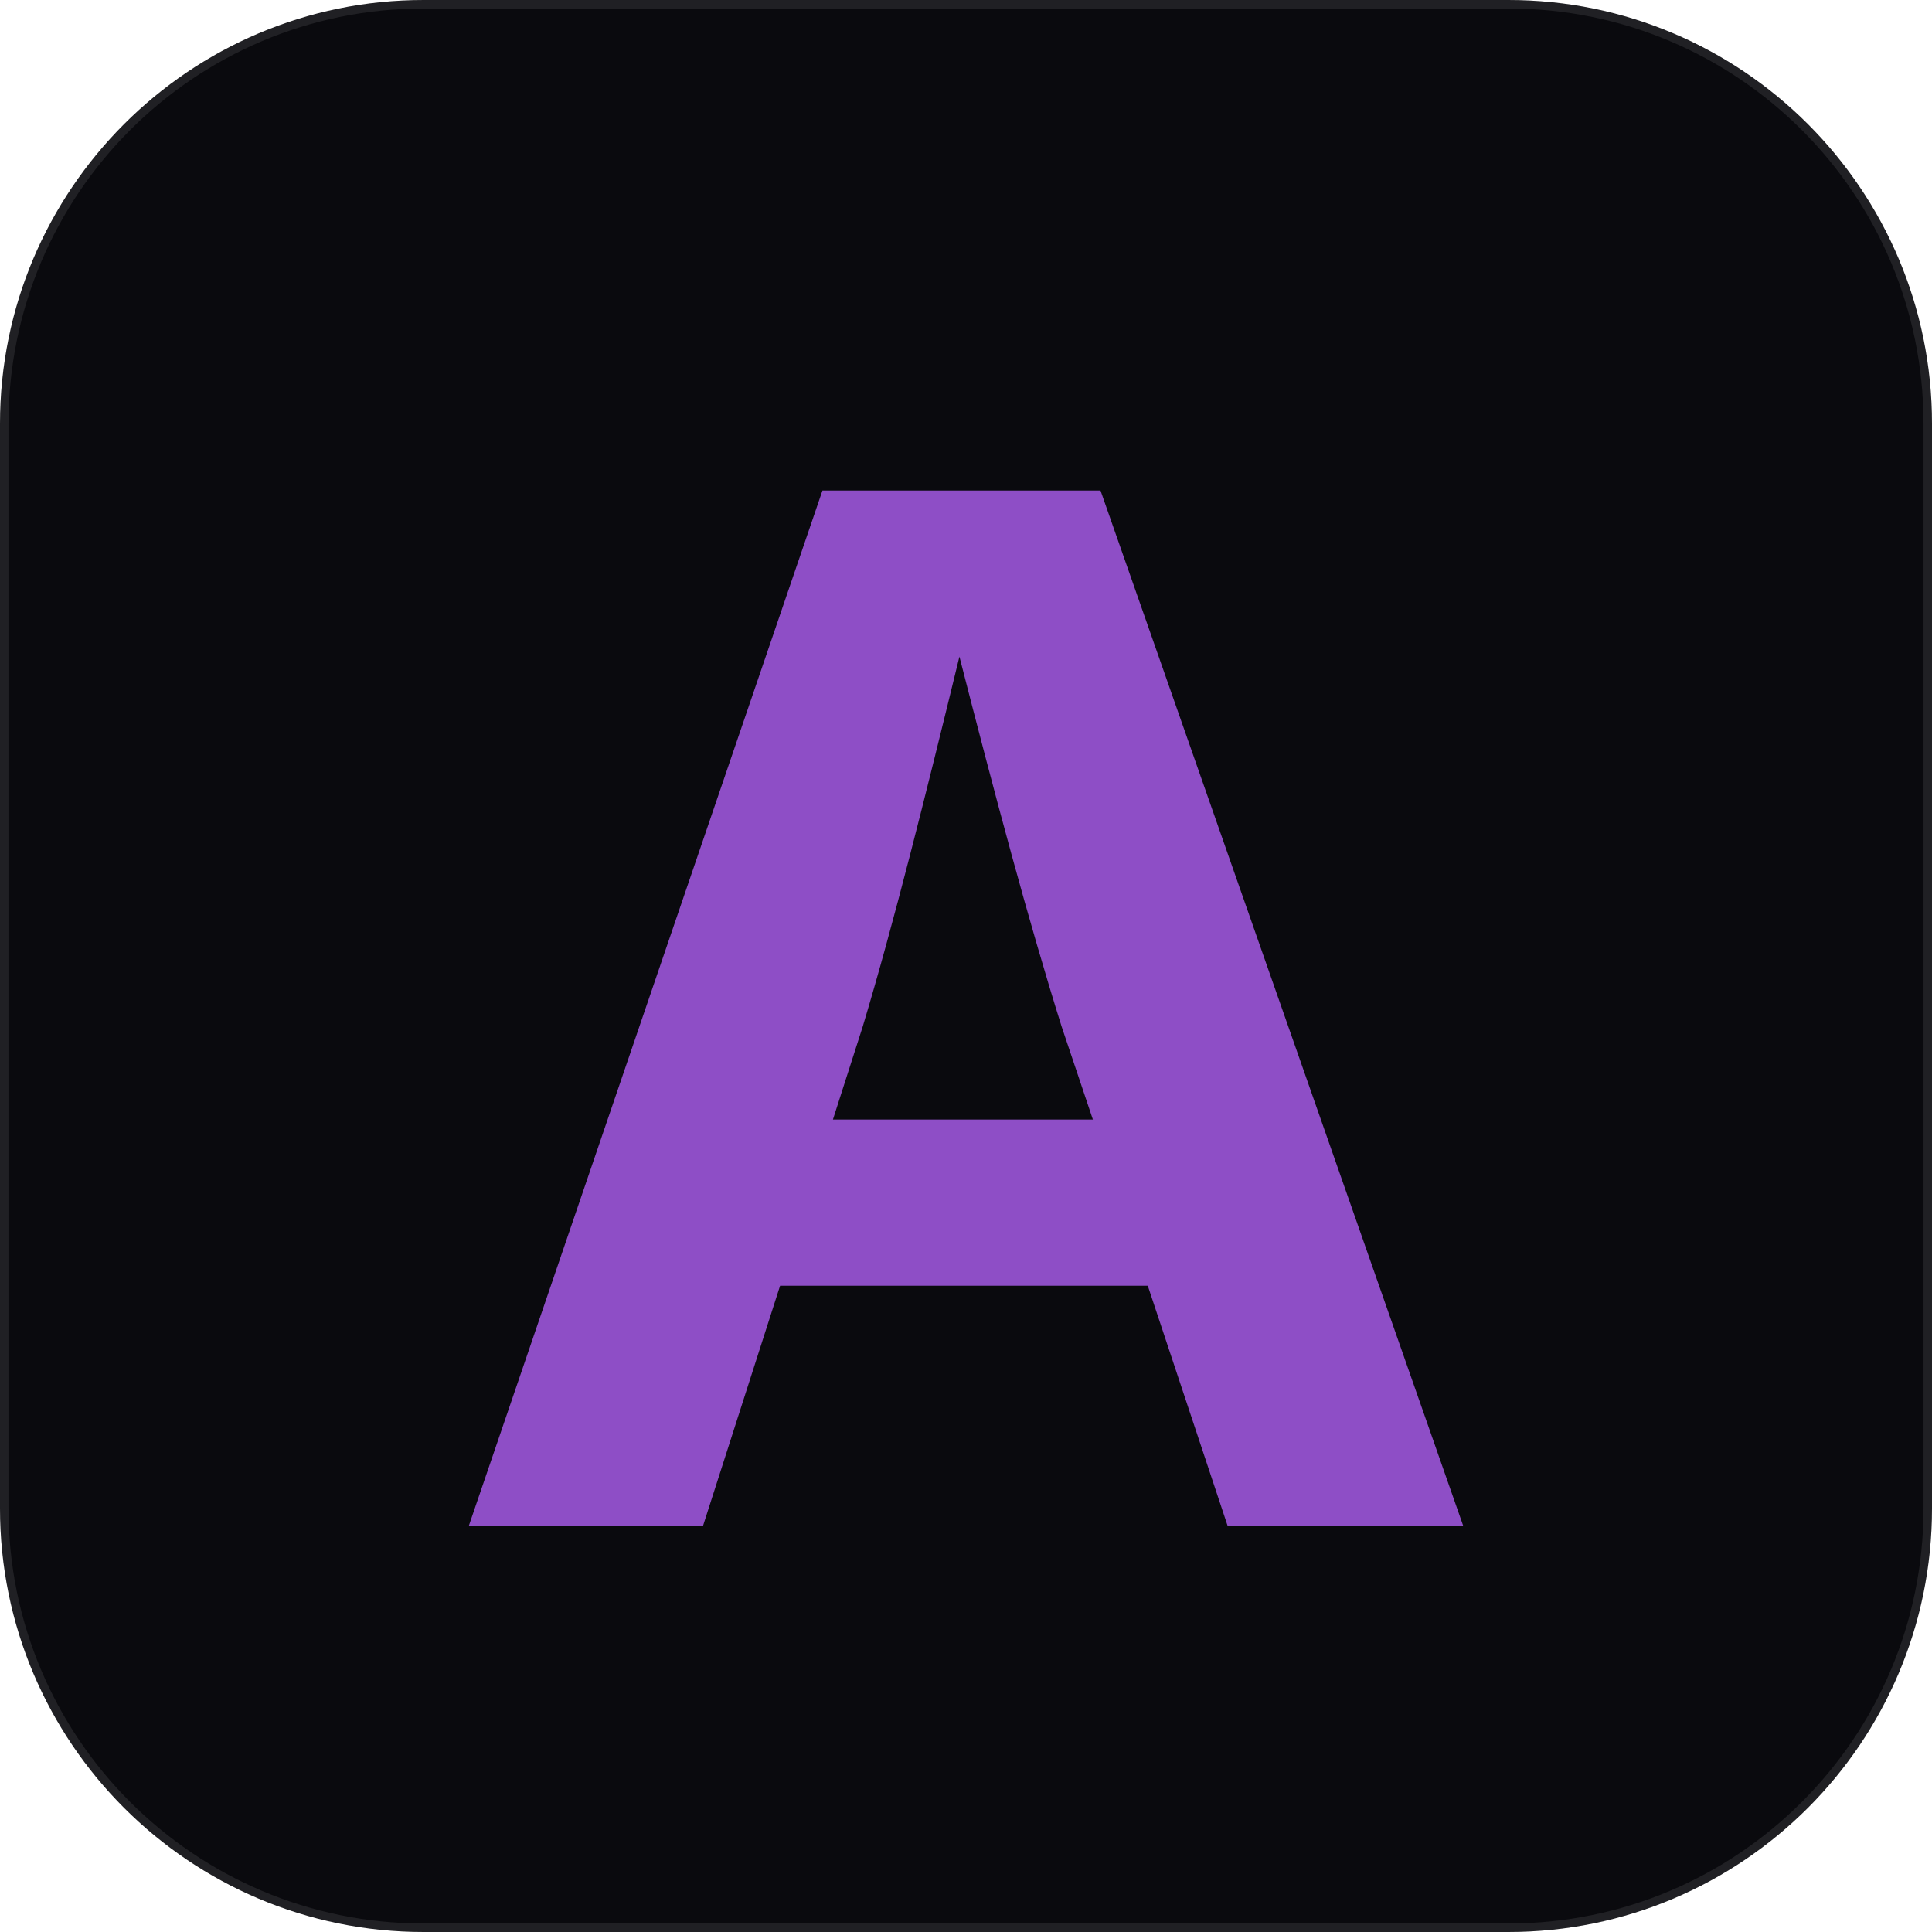
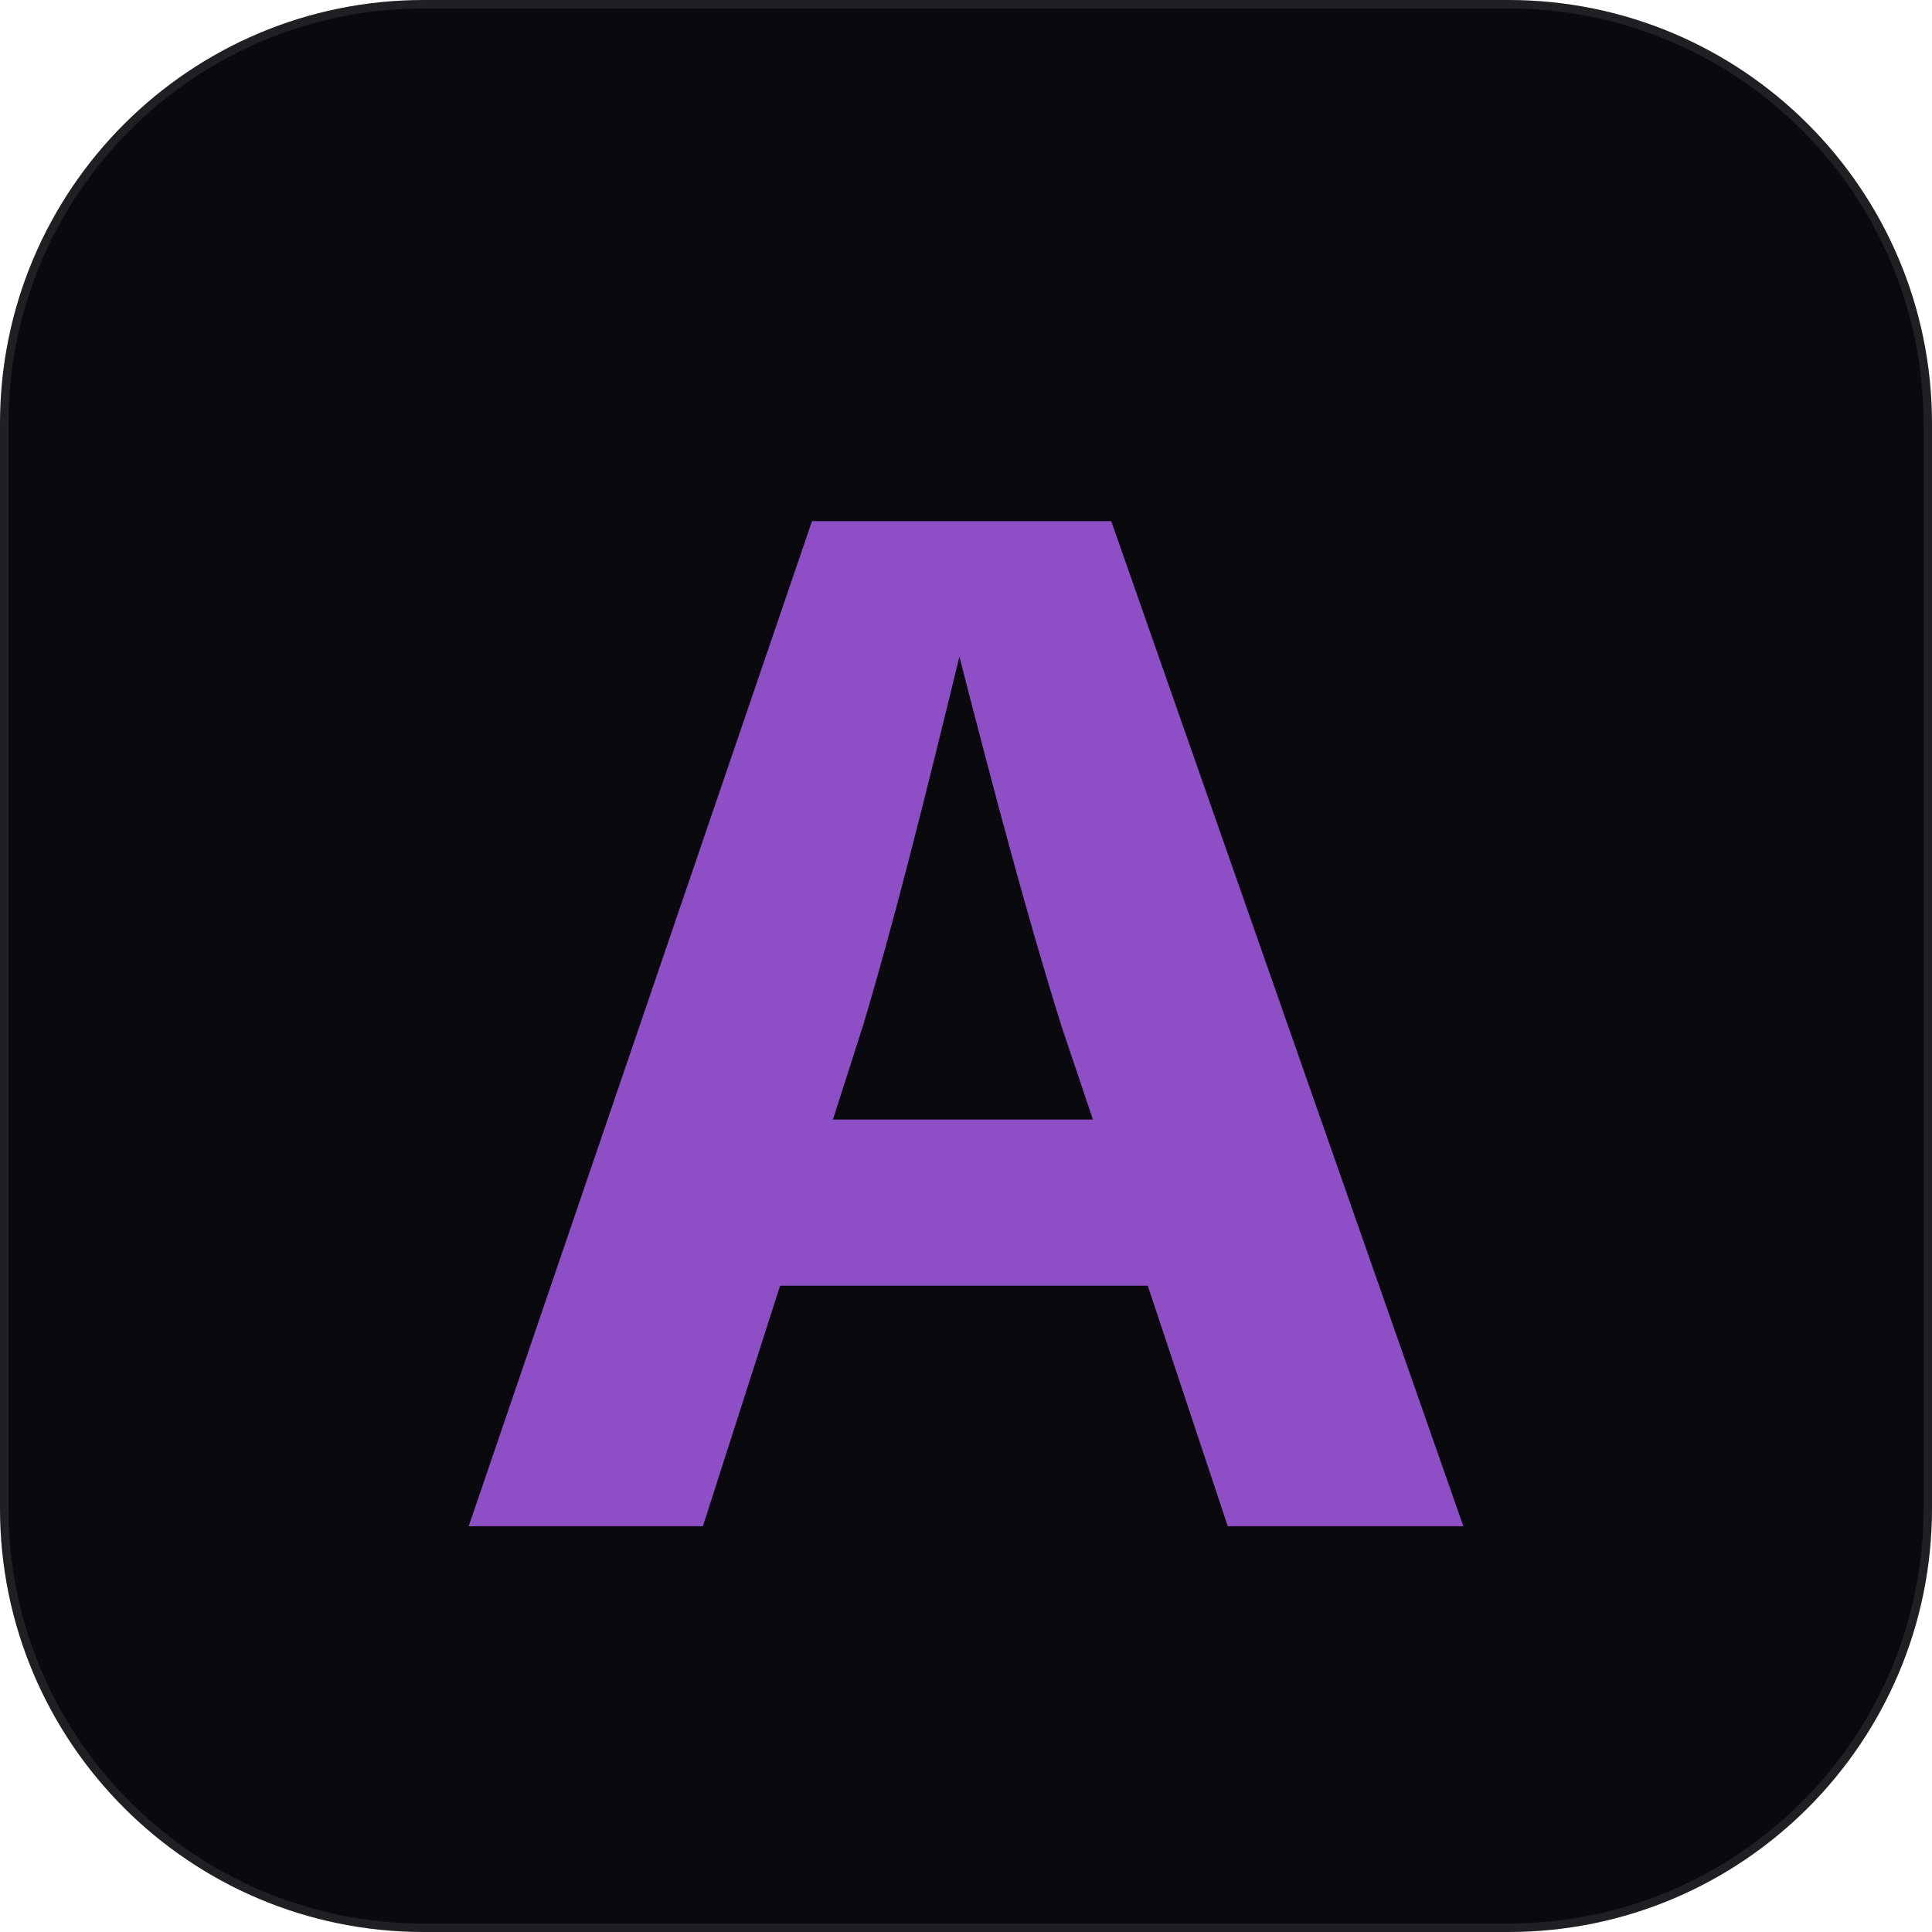
<svg xmlns="http://www.w3.org/2000/svg" viewBox="0 0 456 456">
  <defs>
    <linearGradient id="aphTile" x1="0" y1="0" x2="0" y2="456" gradientUnits="userSpaceOnUse">
      <stop offset="0" stop-color="#0a0a0e" />
      <stop offset="1" stop-color="#0a0a0e" />
    </linearGradient>
    <linearGradient id="aphA" x1="0" y1="78" x2="0" y2="368" gradientUnits="userSpaceOnUse">
      <stop offset="0" stop-color="#8e4ec6" />
      <stop offset="1" stop-color="#8e4ec6" />
    </linearGradient>
  </defs>
  <rect width="456" height="456" rx="100" fill="url(#aphTile)" />
  <rect x="1" y="1" width="454" height="454" rx="99" fill="none" stroke="rgba(255,255,255,0.09)" stroke-width="2" />
  <text x="228" y="238" text-anchor="middle" dominant-baseline="central" font-family="Inter, system-ui, -apple-system, sans-serif" font-size="336" font-weight="700" fill="url(#aphA)">A</text>
+   <rect x="189" y="106" width="78" height="17" fill="#0a0a0e" />
</svg>
